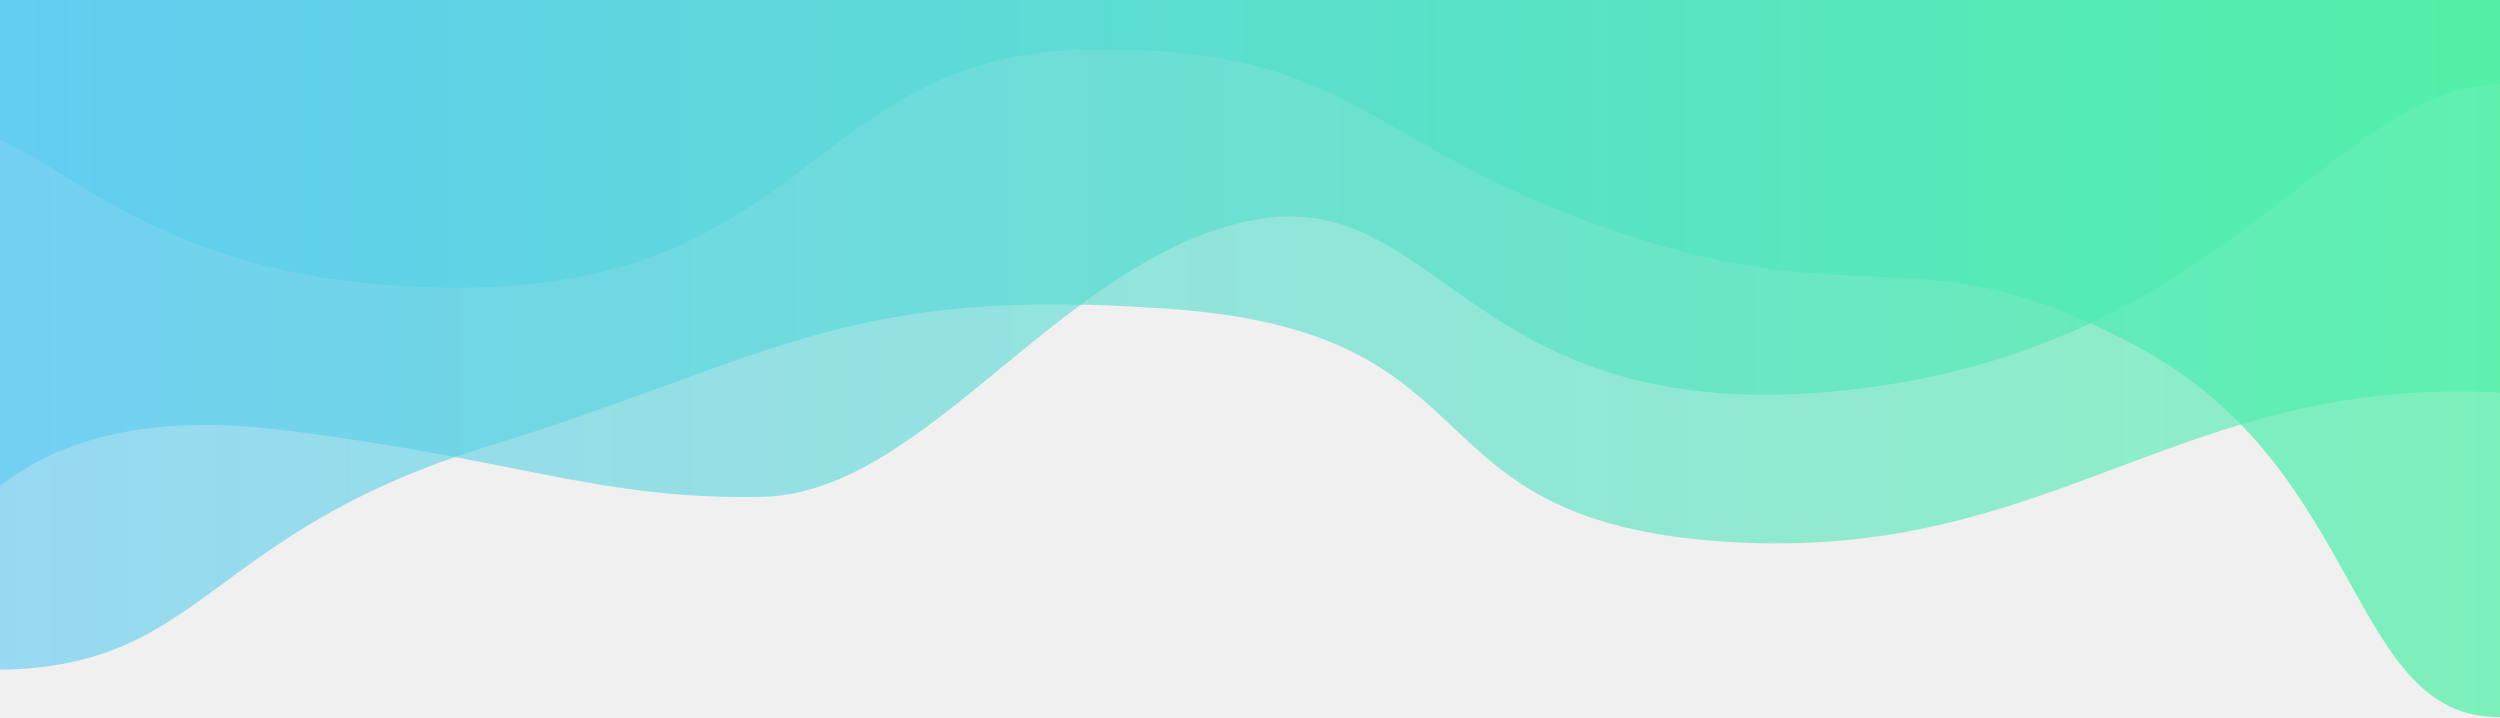
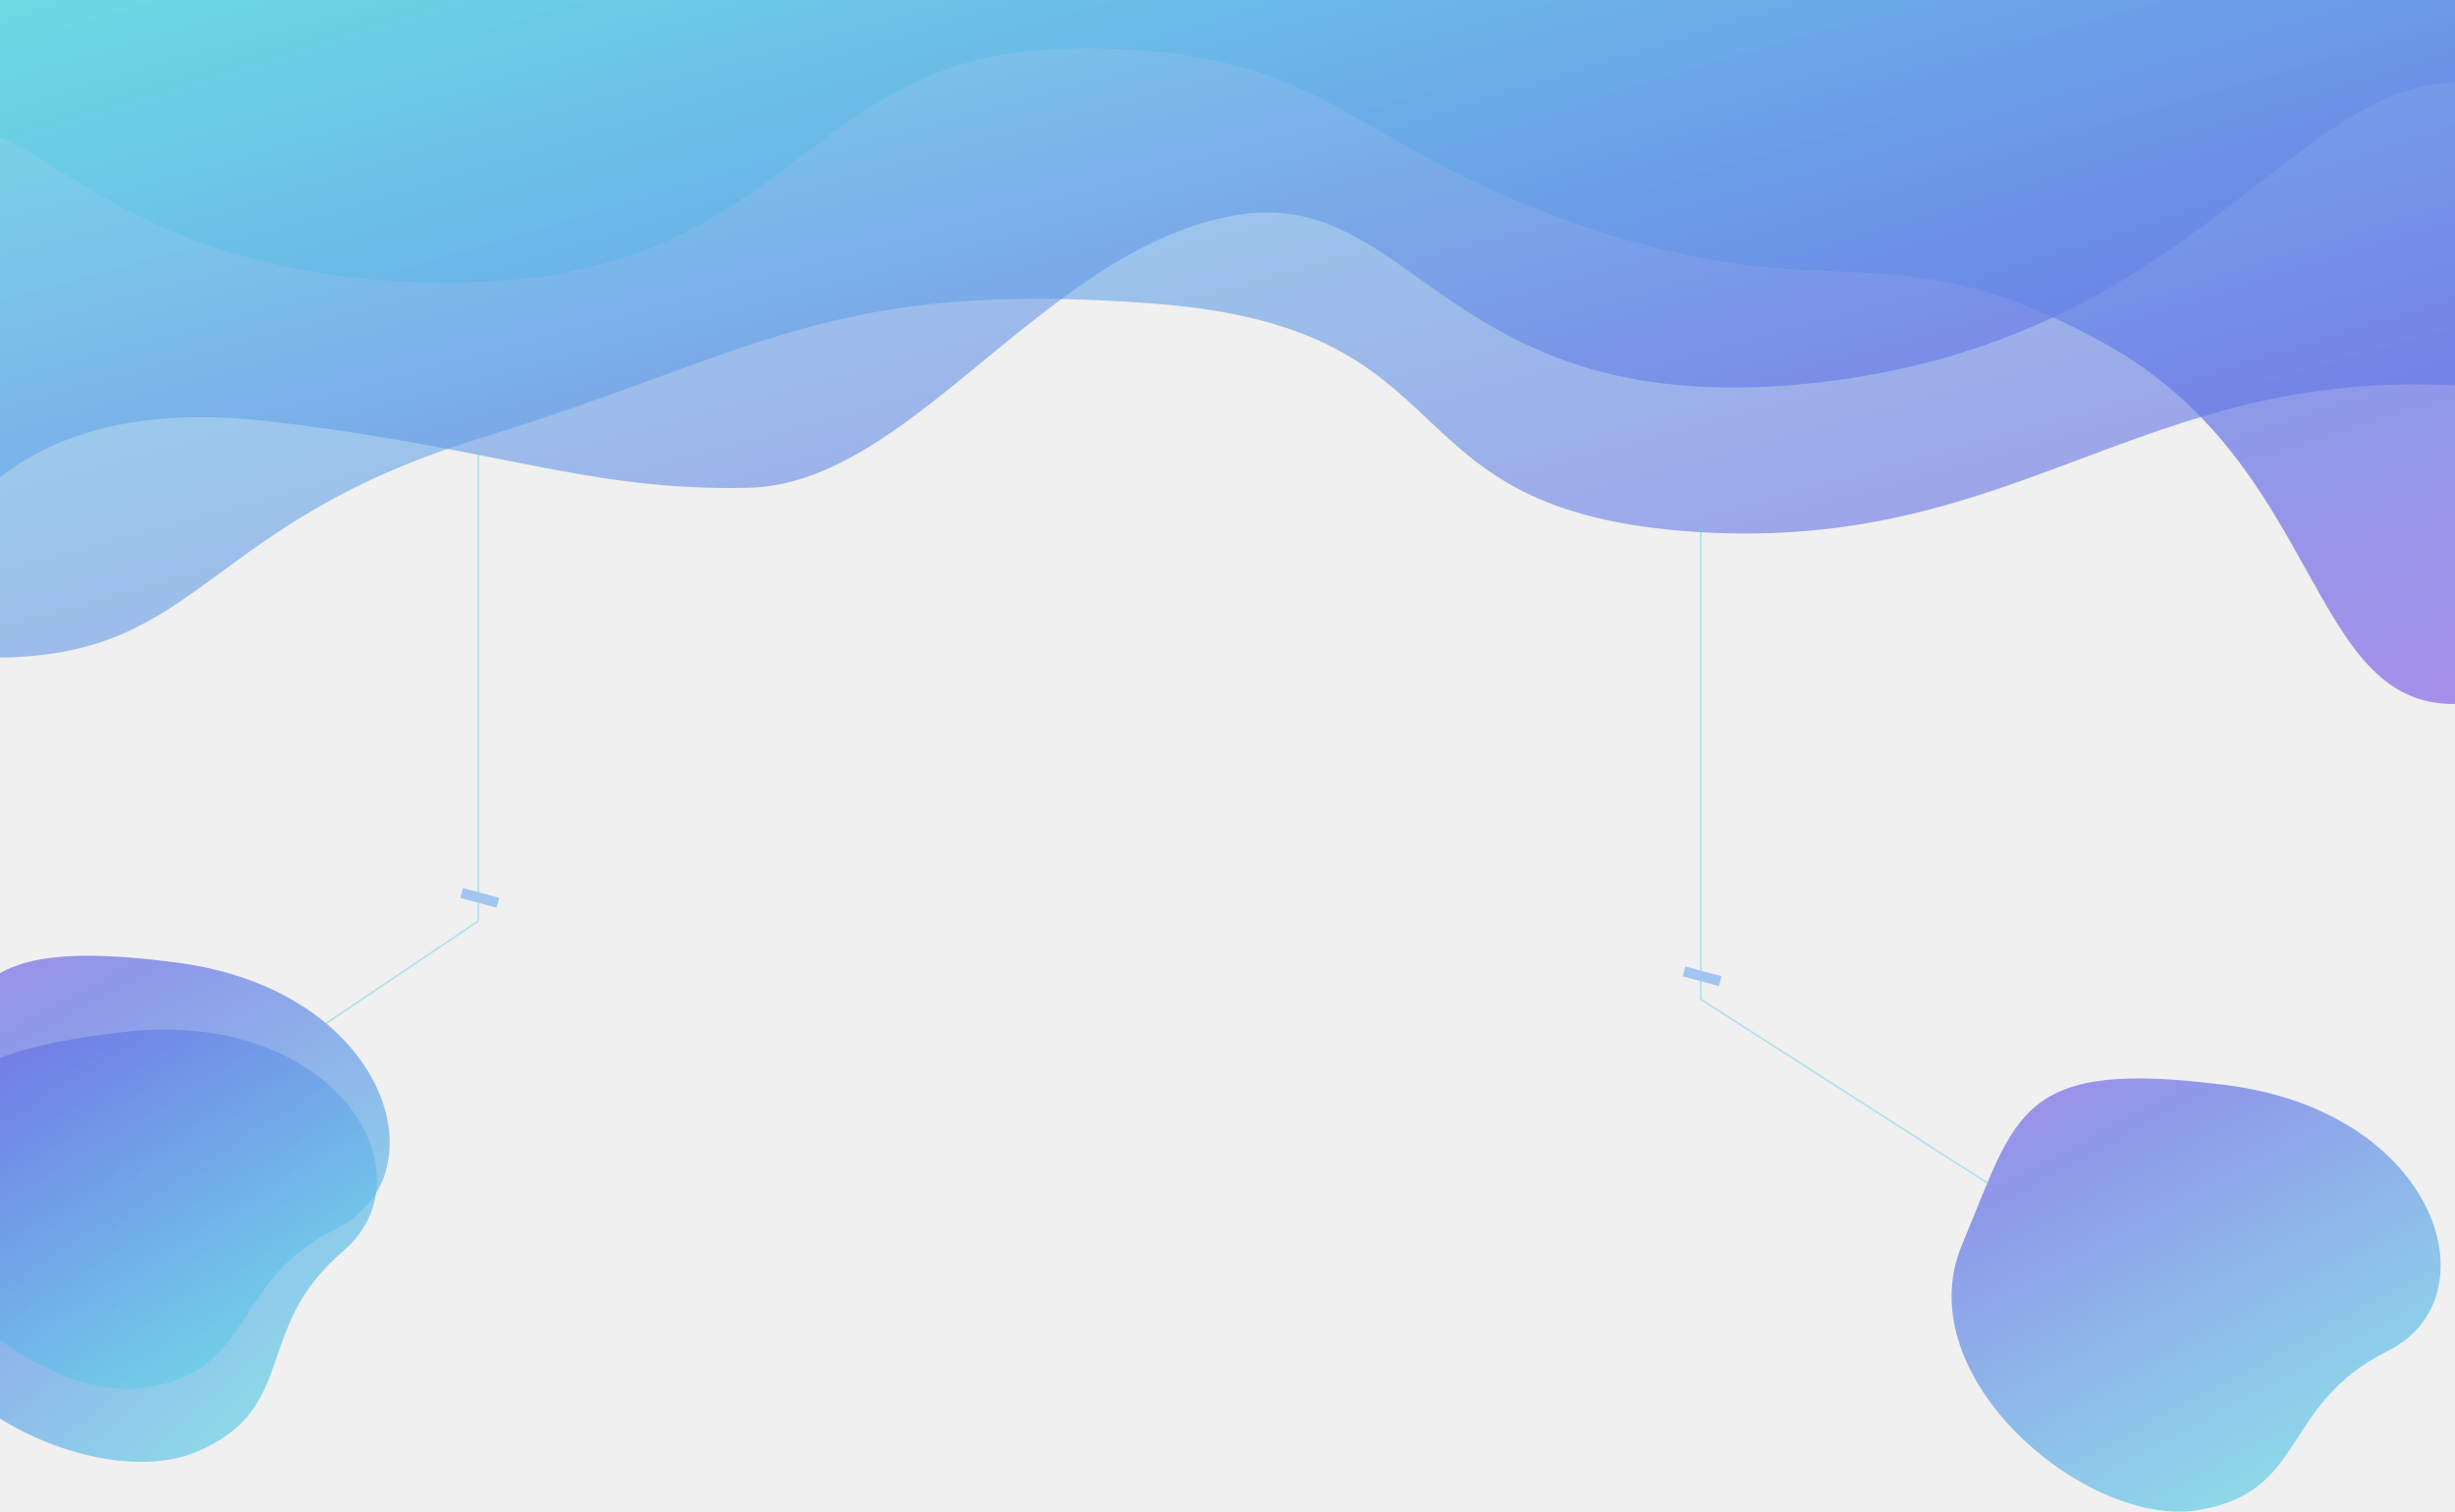
- <svg xmlns="http://www.w3.org/2000/svg" width="1440px" height="413px" viewBox="0 0 1440 413" version="1.1">
+ <svg xmlns="http://www.w3.org/2000/svg" xmlns:xlink="http://www.w3.org/1999/xlink" width="1440px" height="887px" viewBox="0 0 1440 887" version="1.1">
  <defs>
-     <linearGradient x1="100%" y1="50%" x2="-1.35917284e-14%" y2="50%" id="linearGradient-1">
-       <stop stop-color="#4AF2A1" offset="0%" />
-       <stop stop-color="#5CC9F5" offset="100%" />
+     <linearGradient x1="0%" y1="0.002%" x2="100%" y2="100%" id="linearGradient-1">
+       <stop stop-color="#64E8DE" offset="0%" />
+       <stop stop-color="#64BBE8" offset="31.188%" />
+       <stop stop-color="#6473E5" offset="77.734%" />
+       <stop stop-color="#8A64E8" offset="100%" />
    </linearGradient>
+     <path d="M58.931,483.743 C175.889,481.552 176.509,404.843 339.126,354.909 C501.744,304.975 543.878,261.424 734.838,276.196 C925.799,290.967 864.375,398.27 1052.53,410.095 C1240.685,421.92 1312.412,313.809 1498.46,324.185 C1622.493,331.103 1622.493,239.375 1498.46,49 L57.137,49 C-19.639,340.29 -19.041,485.204 58.931,483.743 Z" id="path-2" />
  </defs>
  <g id="Welcome" stroke="none" stroke-width="1" fill="none" fill-rule="evenodd">
-     <g id="Desktop-HD" fill="url(#linearGradient-1)">
-       <g id="Group" transform="translate(-58, -98)">
-         <g id="Group-3">
-           <path d="M59.278,483.743 C176.236,481.552 176.856,404.843 339.473,354.909 C502.09,304.975 544.225,261.424 735.185,276.196 C926.145,290.967 864.722,398.27 1052.877,410.095 C1241.032,421.92 1312.759,313.809 1498.807,324.185 C1622.84,331.103 1622.84,239.375 1498.807,49 L57.483,49 C-19.292,340.29 -18.694,485.204 59.278,483.743 Z" id="Path" fill-opacity="0.6" />
-           <path d="M25.431,412.92 C63.39,357.22 127.332,334.688 217.256,345.325 C352.142,361.281 402.627,386.231 497.103,384.153 C591.579,382.075 668.119,247.303 778.603,225.015 C889.086,202.728 901.573,346.653 1122.144,322.651 C1342.714,298.649 1401.412,146.498 1500.148,146.498 C1565.972,146.498 1565.972,97.986 1500.148,0.963 L25.431,15.889 L25.431,412.92 Z" id="Path-2" fill-opacity="0.6" />
-           <path d="M37.452,173.81 C86.357,173.81 139.066,267.579 331.542,263.581 C524.018,259.583 528.096,129.121 683.838,126.558 C839.579,123.994 840.354,180.701 988.266,231.178 C1136.178,281.656 1163.776,228.854 1292.011,299.263 C1420.245,369.672 1411.053,512.123 1498.036,510.996 C1556.025,510.244 1570.364,361.441 1541.052,64.587 L1439.154,22 L37.452,31.922 C4.849,126.514 4.849,173.81 37.452,173.81 Z" id="Path-3" fill-opacity="0.7" />
+     <g id="Desktop-HD">
+       <g id="header" transform="translate(-83, -98)">
+         <g id="Group" transform="translate(26, 0)">
+           <g id="Group-3">
+             <mask id="mask-3" fill="white">
+               <use xlink:href="#path-2" />
+             </mask>
+             <use id="Path" fill-opacity="0.6" fill="url(#linearGradient-1)" xlink:href="#path-2" />
+             <path d="M24.431,412.92 C62.39,357.22 126.332,334.688 216.256,345.325 C351.142,361.281 401.627,386.231 496.103,384.153 C590.579,382.075 667.119,247.303 777.603,225.015 C888.086,202.728 900.573,346.653 1121.144,322.651 C1341.714,298.649 1400.412,146.498 1499.148,146.498 C1564.972,146.498 1564.972,97.986 1499.148,0.963 L24.431,15.889 L24.431,412.92 Z" id="Path-2" fill-opacity="0.6" fill="url(#linearGradient-1)" />
+             <path d="M36.452,173.81 C85.357,173.81 138.066,267.579 330.542,263.581 C523.018,259.583 527.096,129.121 682.838,126.558 C838.579,123.994 839.354,180.701 987.266,231.178 C1135.178,281.656 1162.776,228.854 1291.011,299.263 C1419.245,369.672 1410.053,512.123 1497.036,510.996 C1555.025,510.244 1569.364,361.441 1540.052,64.587 L1438.154,22 L36.452,31.922 C3.849,126.514 3.849,173.81 36.452,173.81 Z" id="Path-3" fill-opacity="0.7" fill="url(#linearGradient-1)" />
+           </g>
        </g>
+         <path d="M174.546,954.197 C298.046,939.939 290.408,908.778 303.19,825.554 C315.973,742.329 191.759,682.297 131.462,708.015 C71.164,733.733 99.555,779.87 45.903,825.554 C-7.75,871.237 51.047,968.456 174.546,954.197 Z" id="v" fill-opacity="0.7" fill="url(#linearGradient-1)" transform="translate(165.0532, 828.8056) rotate(-180) translate(-165.0532, -828.8056) " />
+         <path d="M175.093,912.071 C298.593,897.812 290.954,866.651 303.737,783.427 C316.52,700.203 192.306,640.171 132.008,665.889 C71.711,691.607 100.102,737.744 46.449,783.427 C-7.204,829.11 51.593,926.33 175.093,912.071 Z" id="v-copy" fill-opacity="0.7" fill="url(#linearGradient-1)" transform="translate(165.5998, 786.679) rotate(-166) translate(-165.5998, -786.679) " />
+         <path d="M1378.093,984.071 C1501.593,969.812 1493.954,938.651 1506.737,855.427 C1519.52,772.203 1395.306,712.171 1335.008,737.889 C1274.711,763.607 1303.102,809.744 1249.449,855.427 C1195.796,901.11 1254.593,998.33 1378.093,984.071 Z" id="v-copy-2" fill-opacity="0.7" fill="url(#linearGradient-1)" transform="translate(1368.6, 858.679) rotate(-166) translate(-1368.6, -858.679) " />
+         <polyline id="Path-4" stroke="#6DD4E5" opacity="0.495" points="363.63 361 363.63 638.275 274 698.566" />
+         <polyline id="Path-4-Copy" stroke="#6DD4E5" opacity="0.495" points="1080.63 407 1080.63 684.275 1249.801 792.703" />
+         <rect id="Rectangle-2" fill="#A2C5F0" transform="translate(364.4016, 624.7448) rotate(-345) translate(-364.4016, -624.7448) " x="353.402" y="621.745" width="22" height="6" />
+         <rect id="Rectangle-2-Copy" fill="#A2C5F0" transform="translate(1081.402, 670.7448) rotate(-345) translate(-1081.402, -670.7448) " x="1070.402" y="667.745" width="22" height="6" />
      </g>
    </g>
  </g>
</svg>
